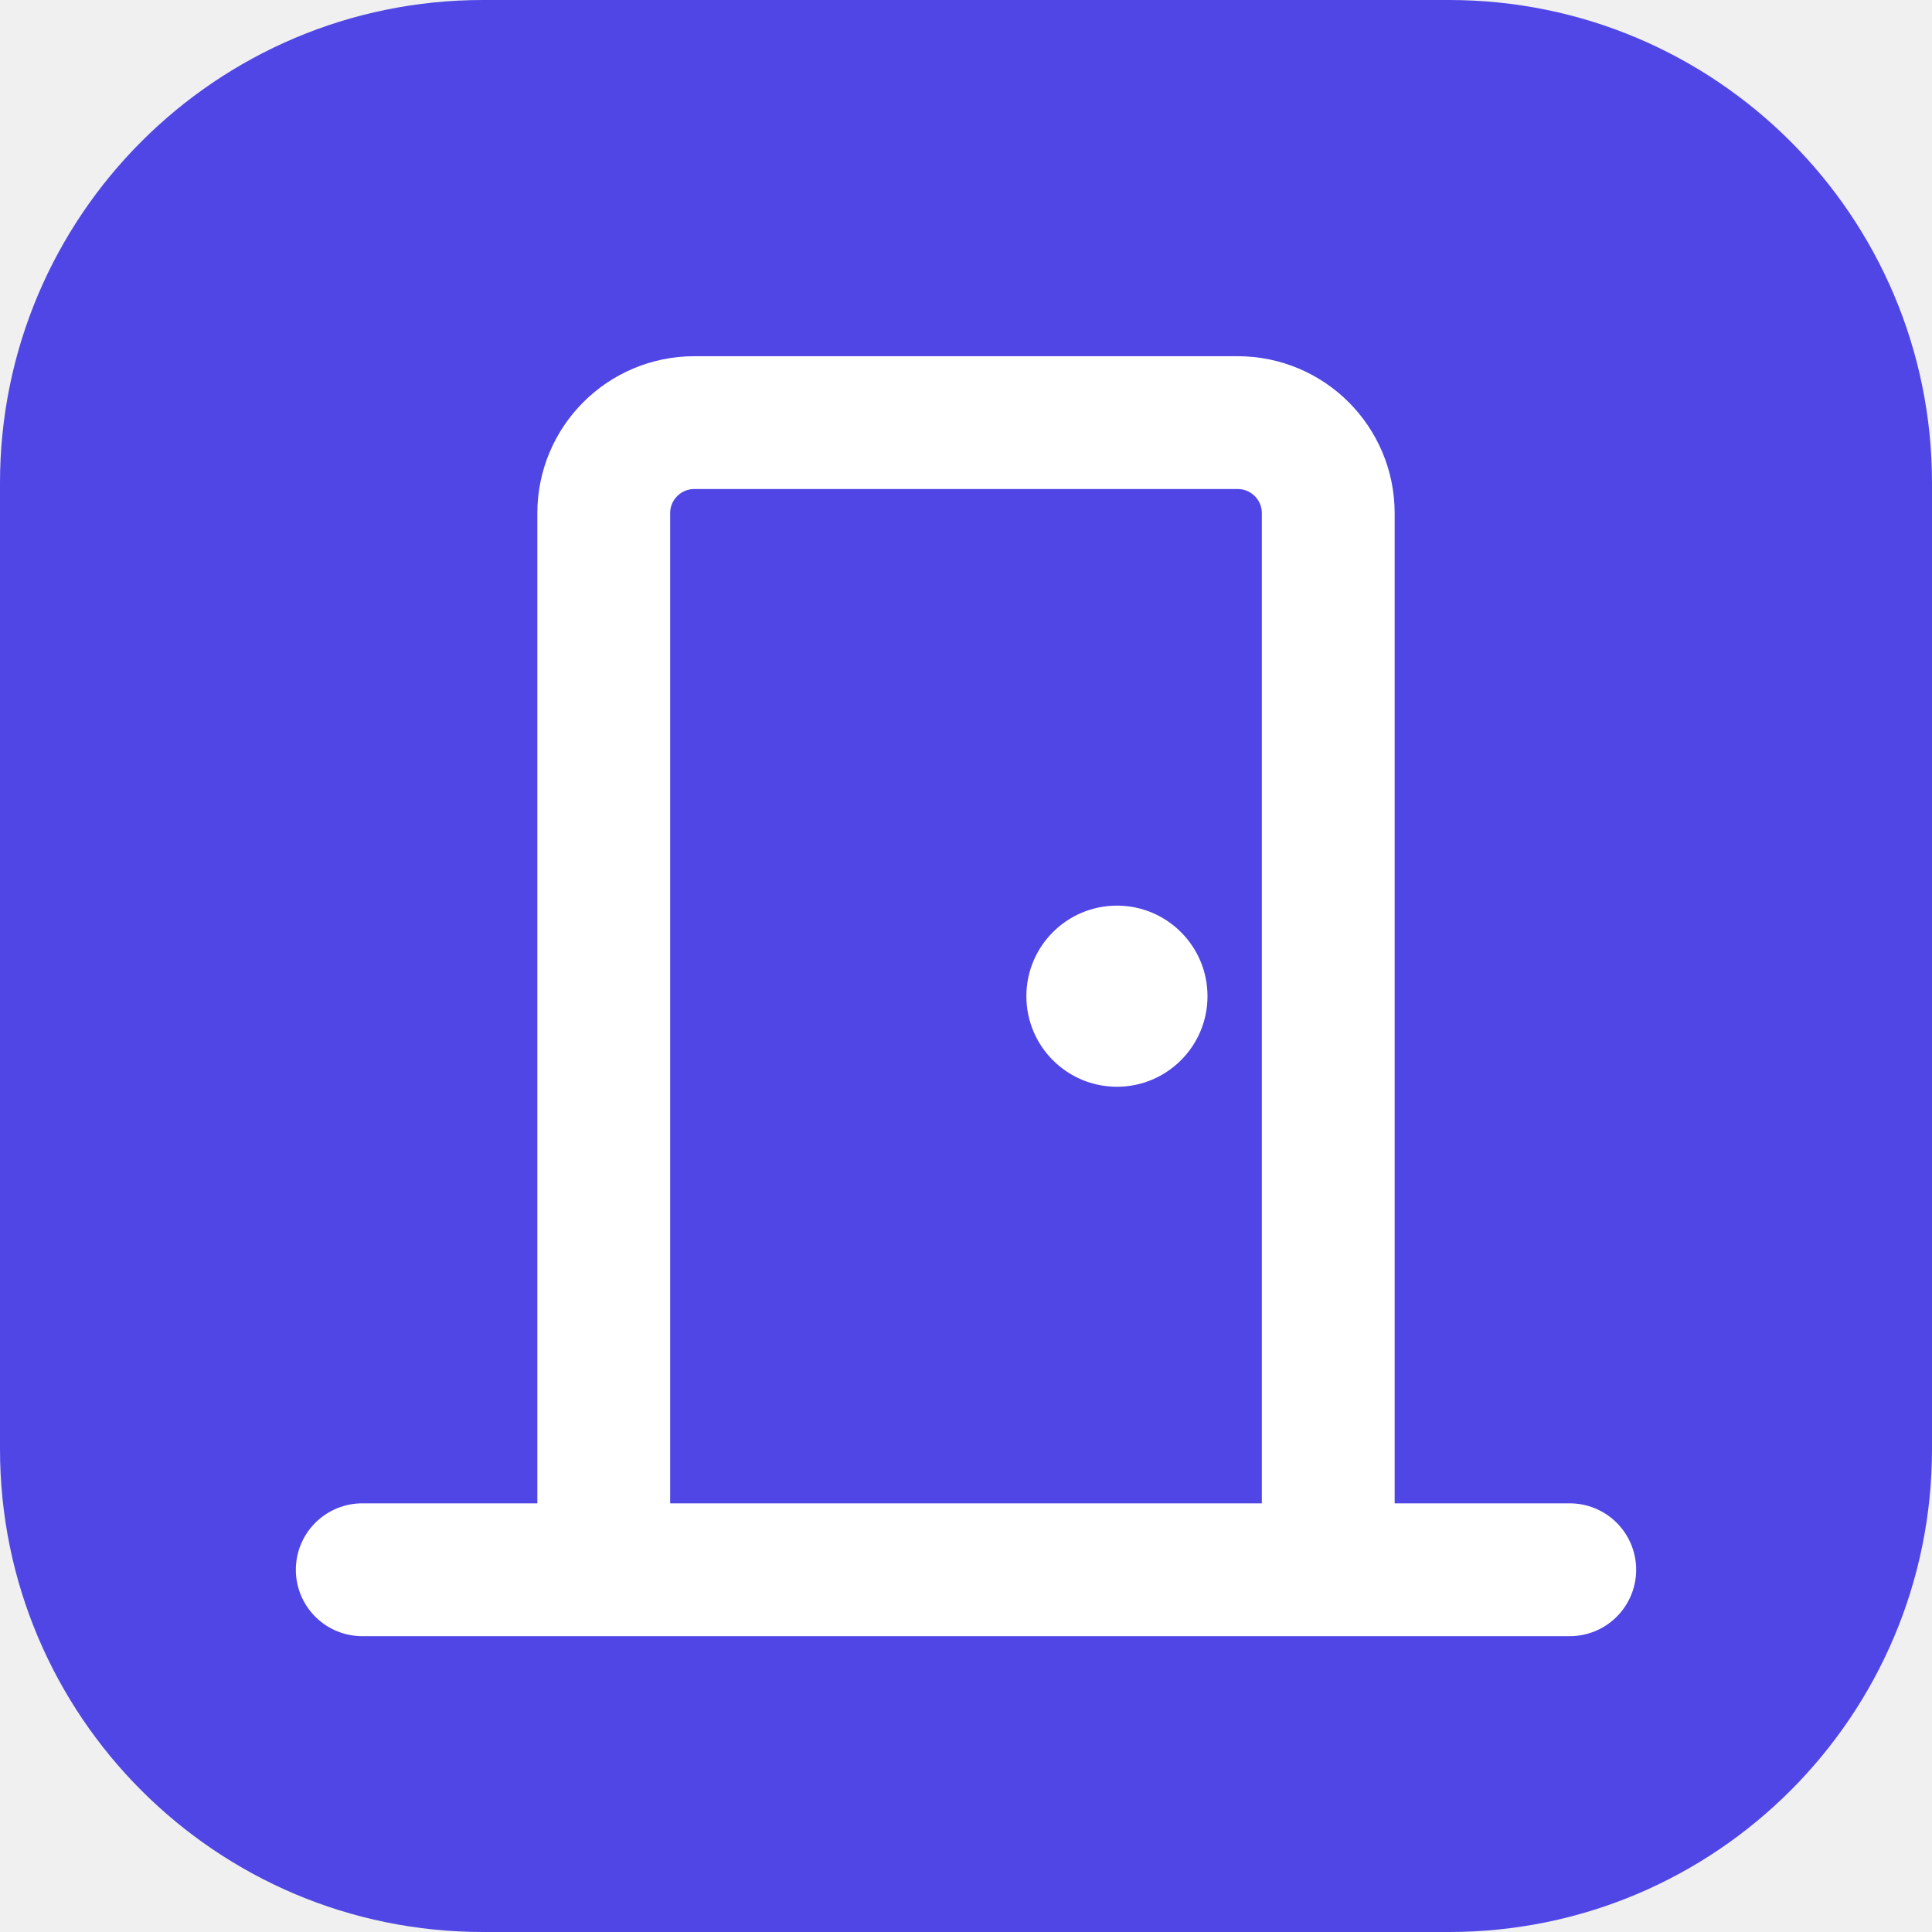
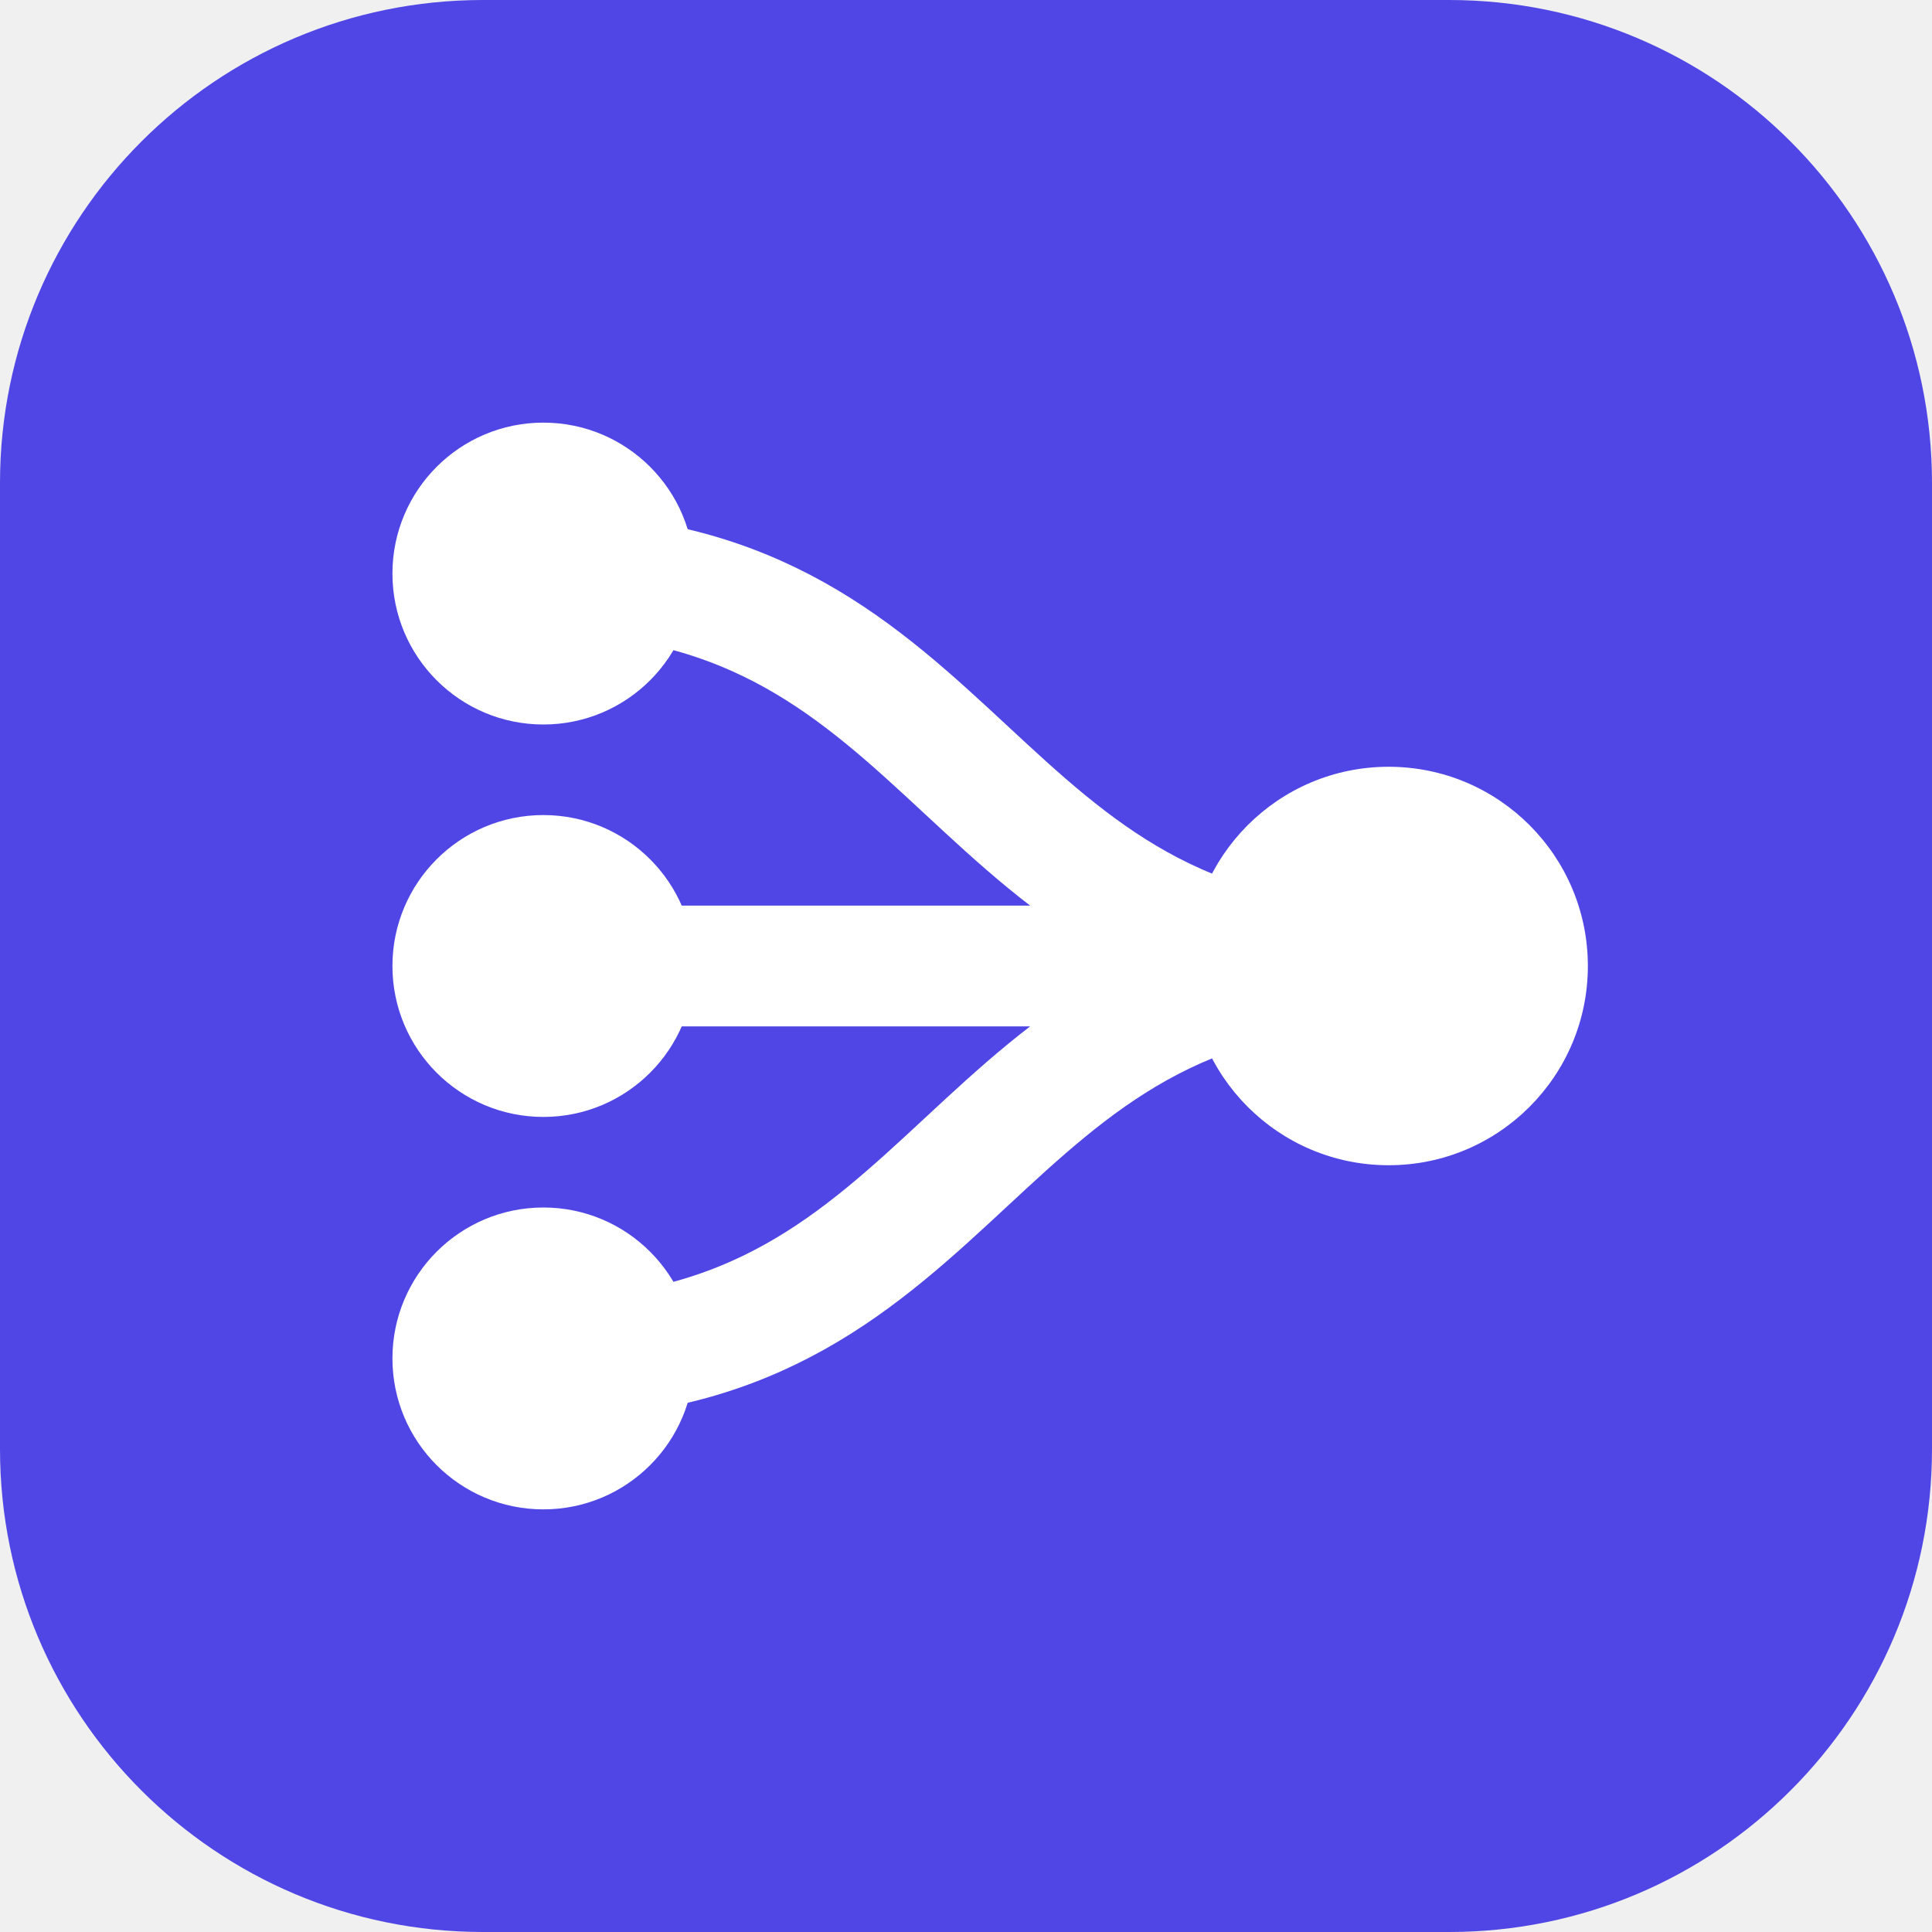
<svg xmlns="http://www.w3.org/2000/svg" viewBox="0 0 32 32">
  <rect width="32" height="32" rx="8" fill="#4f46e5" />
-   <path d="M10 26V8.5A1.5 1.5 0 0 1 11.5 7h9A1.5 1.5 0 0 1 22 8.5V26" fill="none" stroke="#fff" stroke-width="2.2" />
-   <path d="M6 26h20" stroke="#fff" stroke-width="2.2" stroke-linecap="round" />
-   <circle cx="18.5" cy="16.5" r="1.5" fill="#fff" />
+   <g fill="none" stroke="#fff" stroke-width="2" stroke-linecap="round">
+     <path d="M9 9.5c7 0 7 6.5 14 6.5M9 16h14M9 22.5c7 0 7-6.5 14-6.5" />
+   </g>
+   <g fill="#fff">
+     <circle cx="9" cy="9.5" r="2.5" />
+     <circle cx="9" cy="16" r="2.5" />
+     <circle cx="9" cy="22.5" r="2.5" />
+     <circle cx="23" cy="16" r="3.3" />
+   </g>
</svg>
